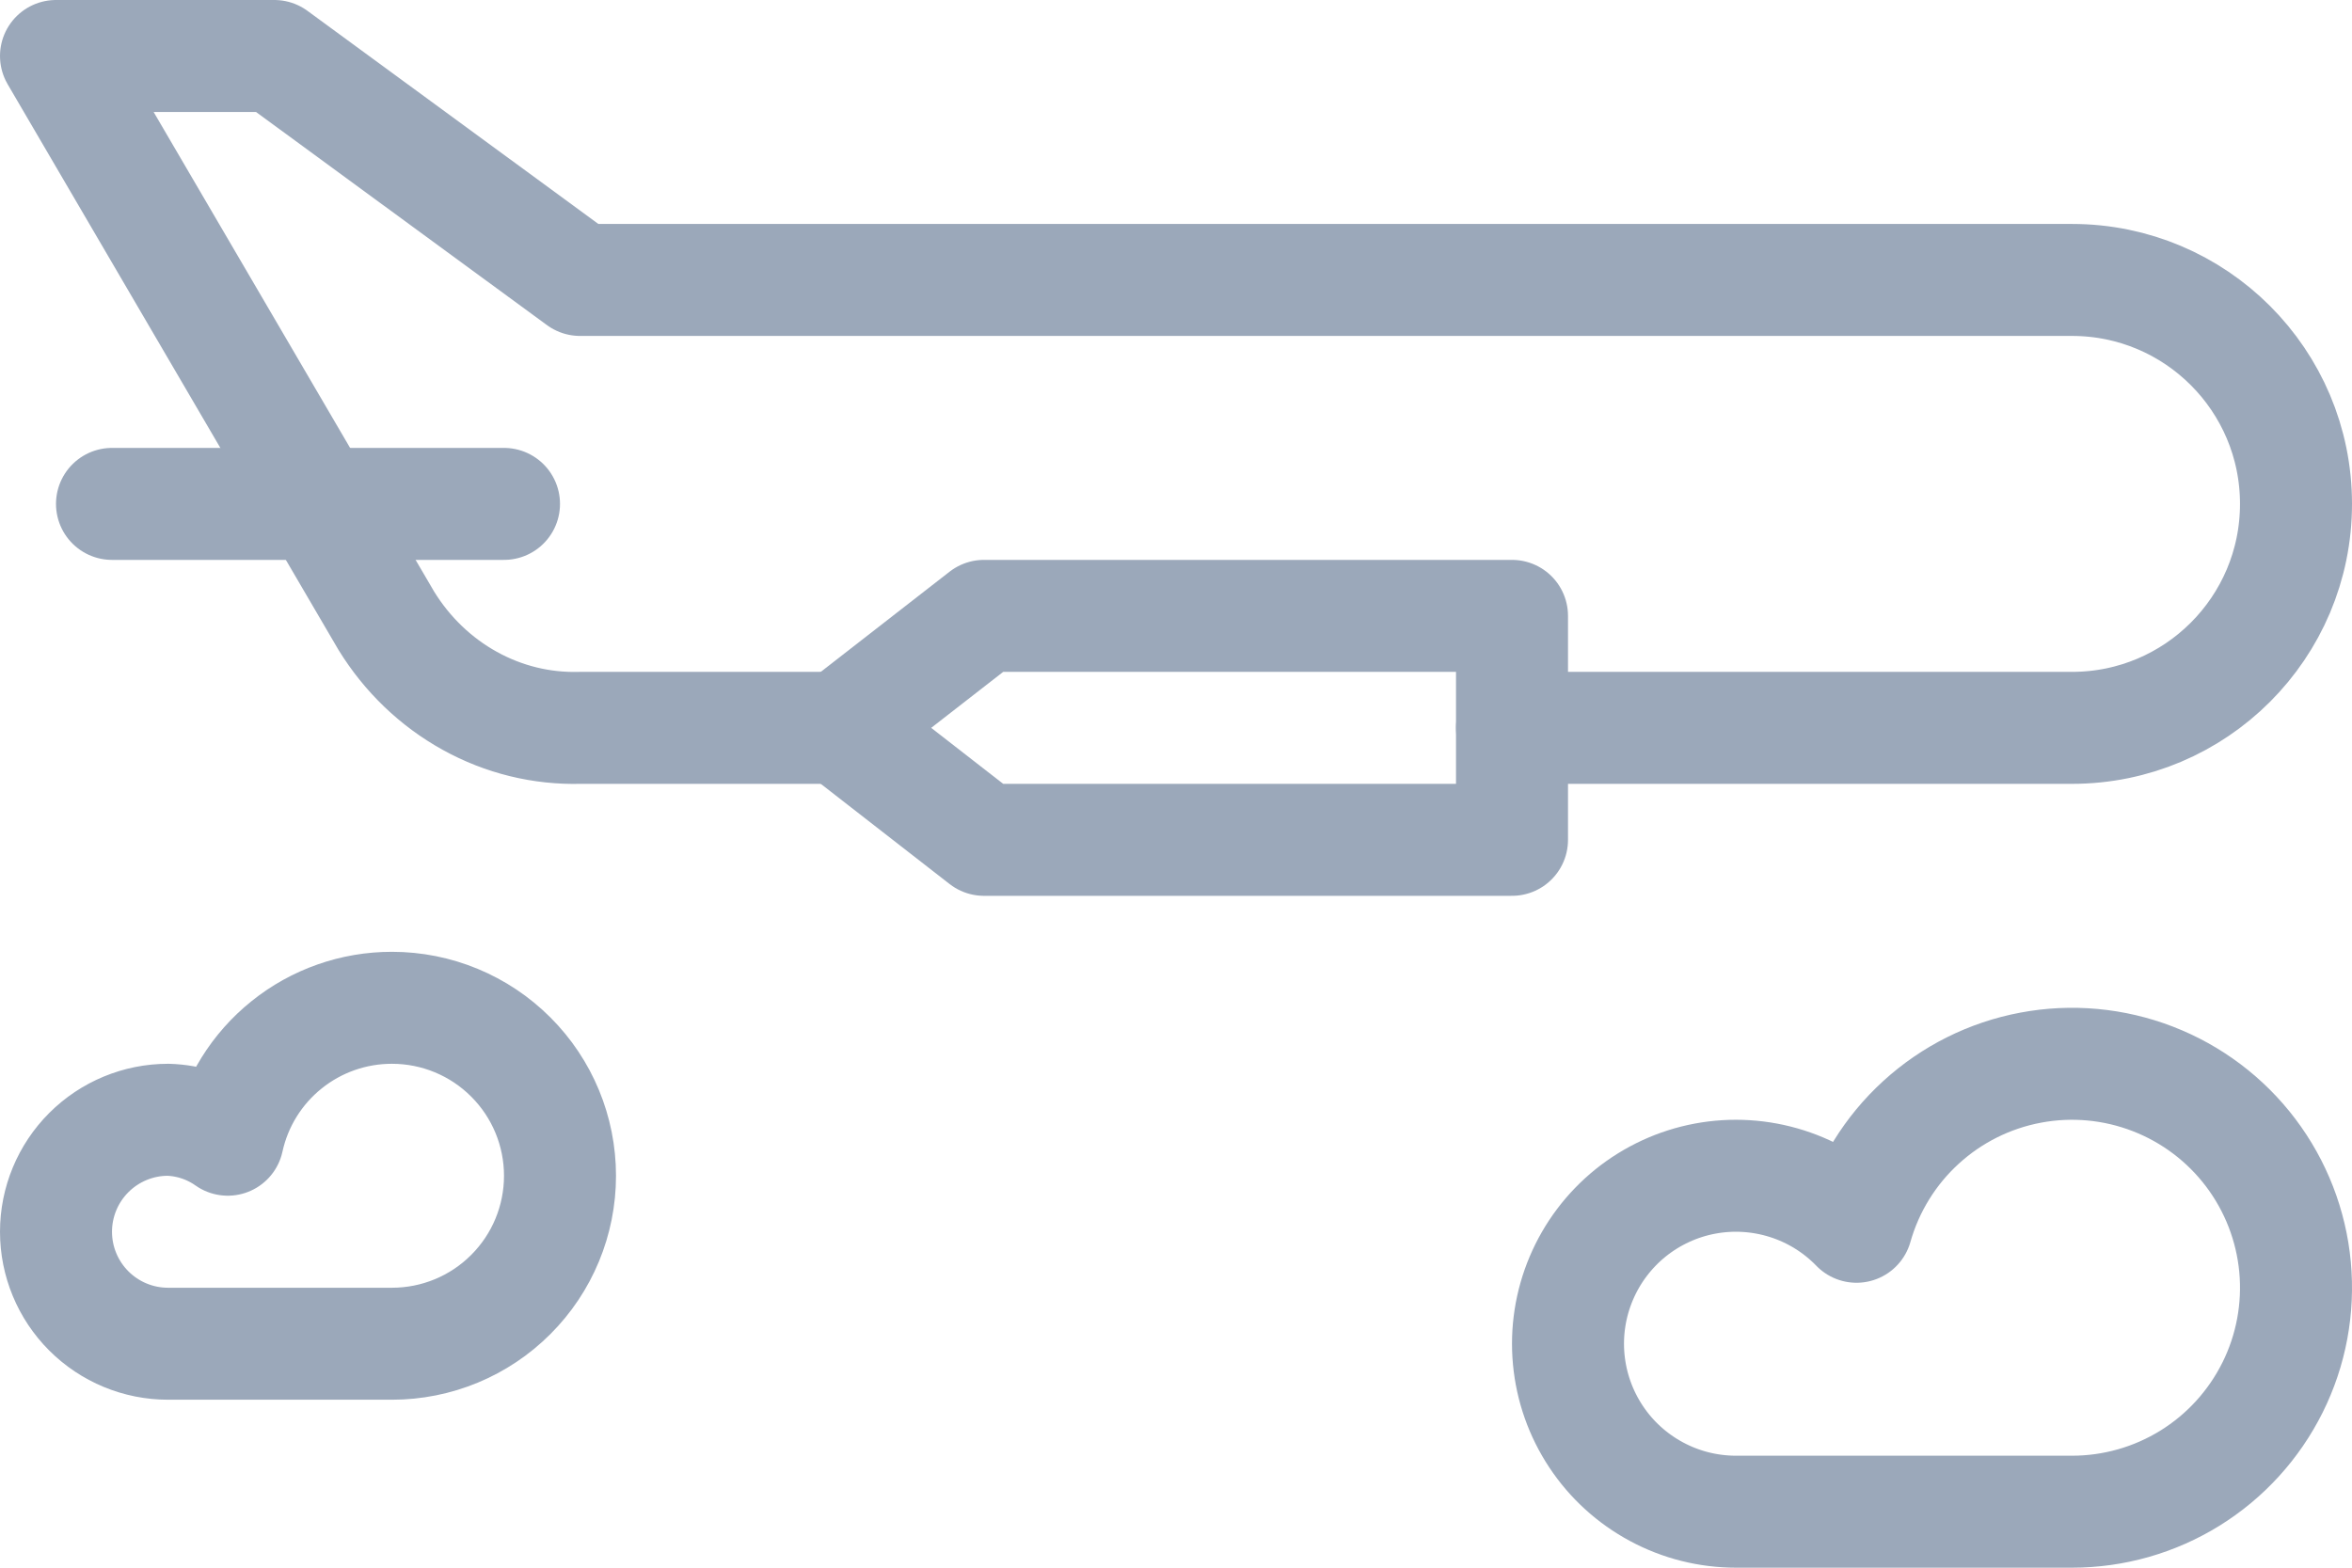
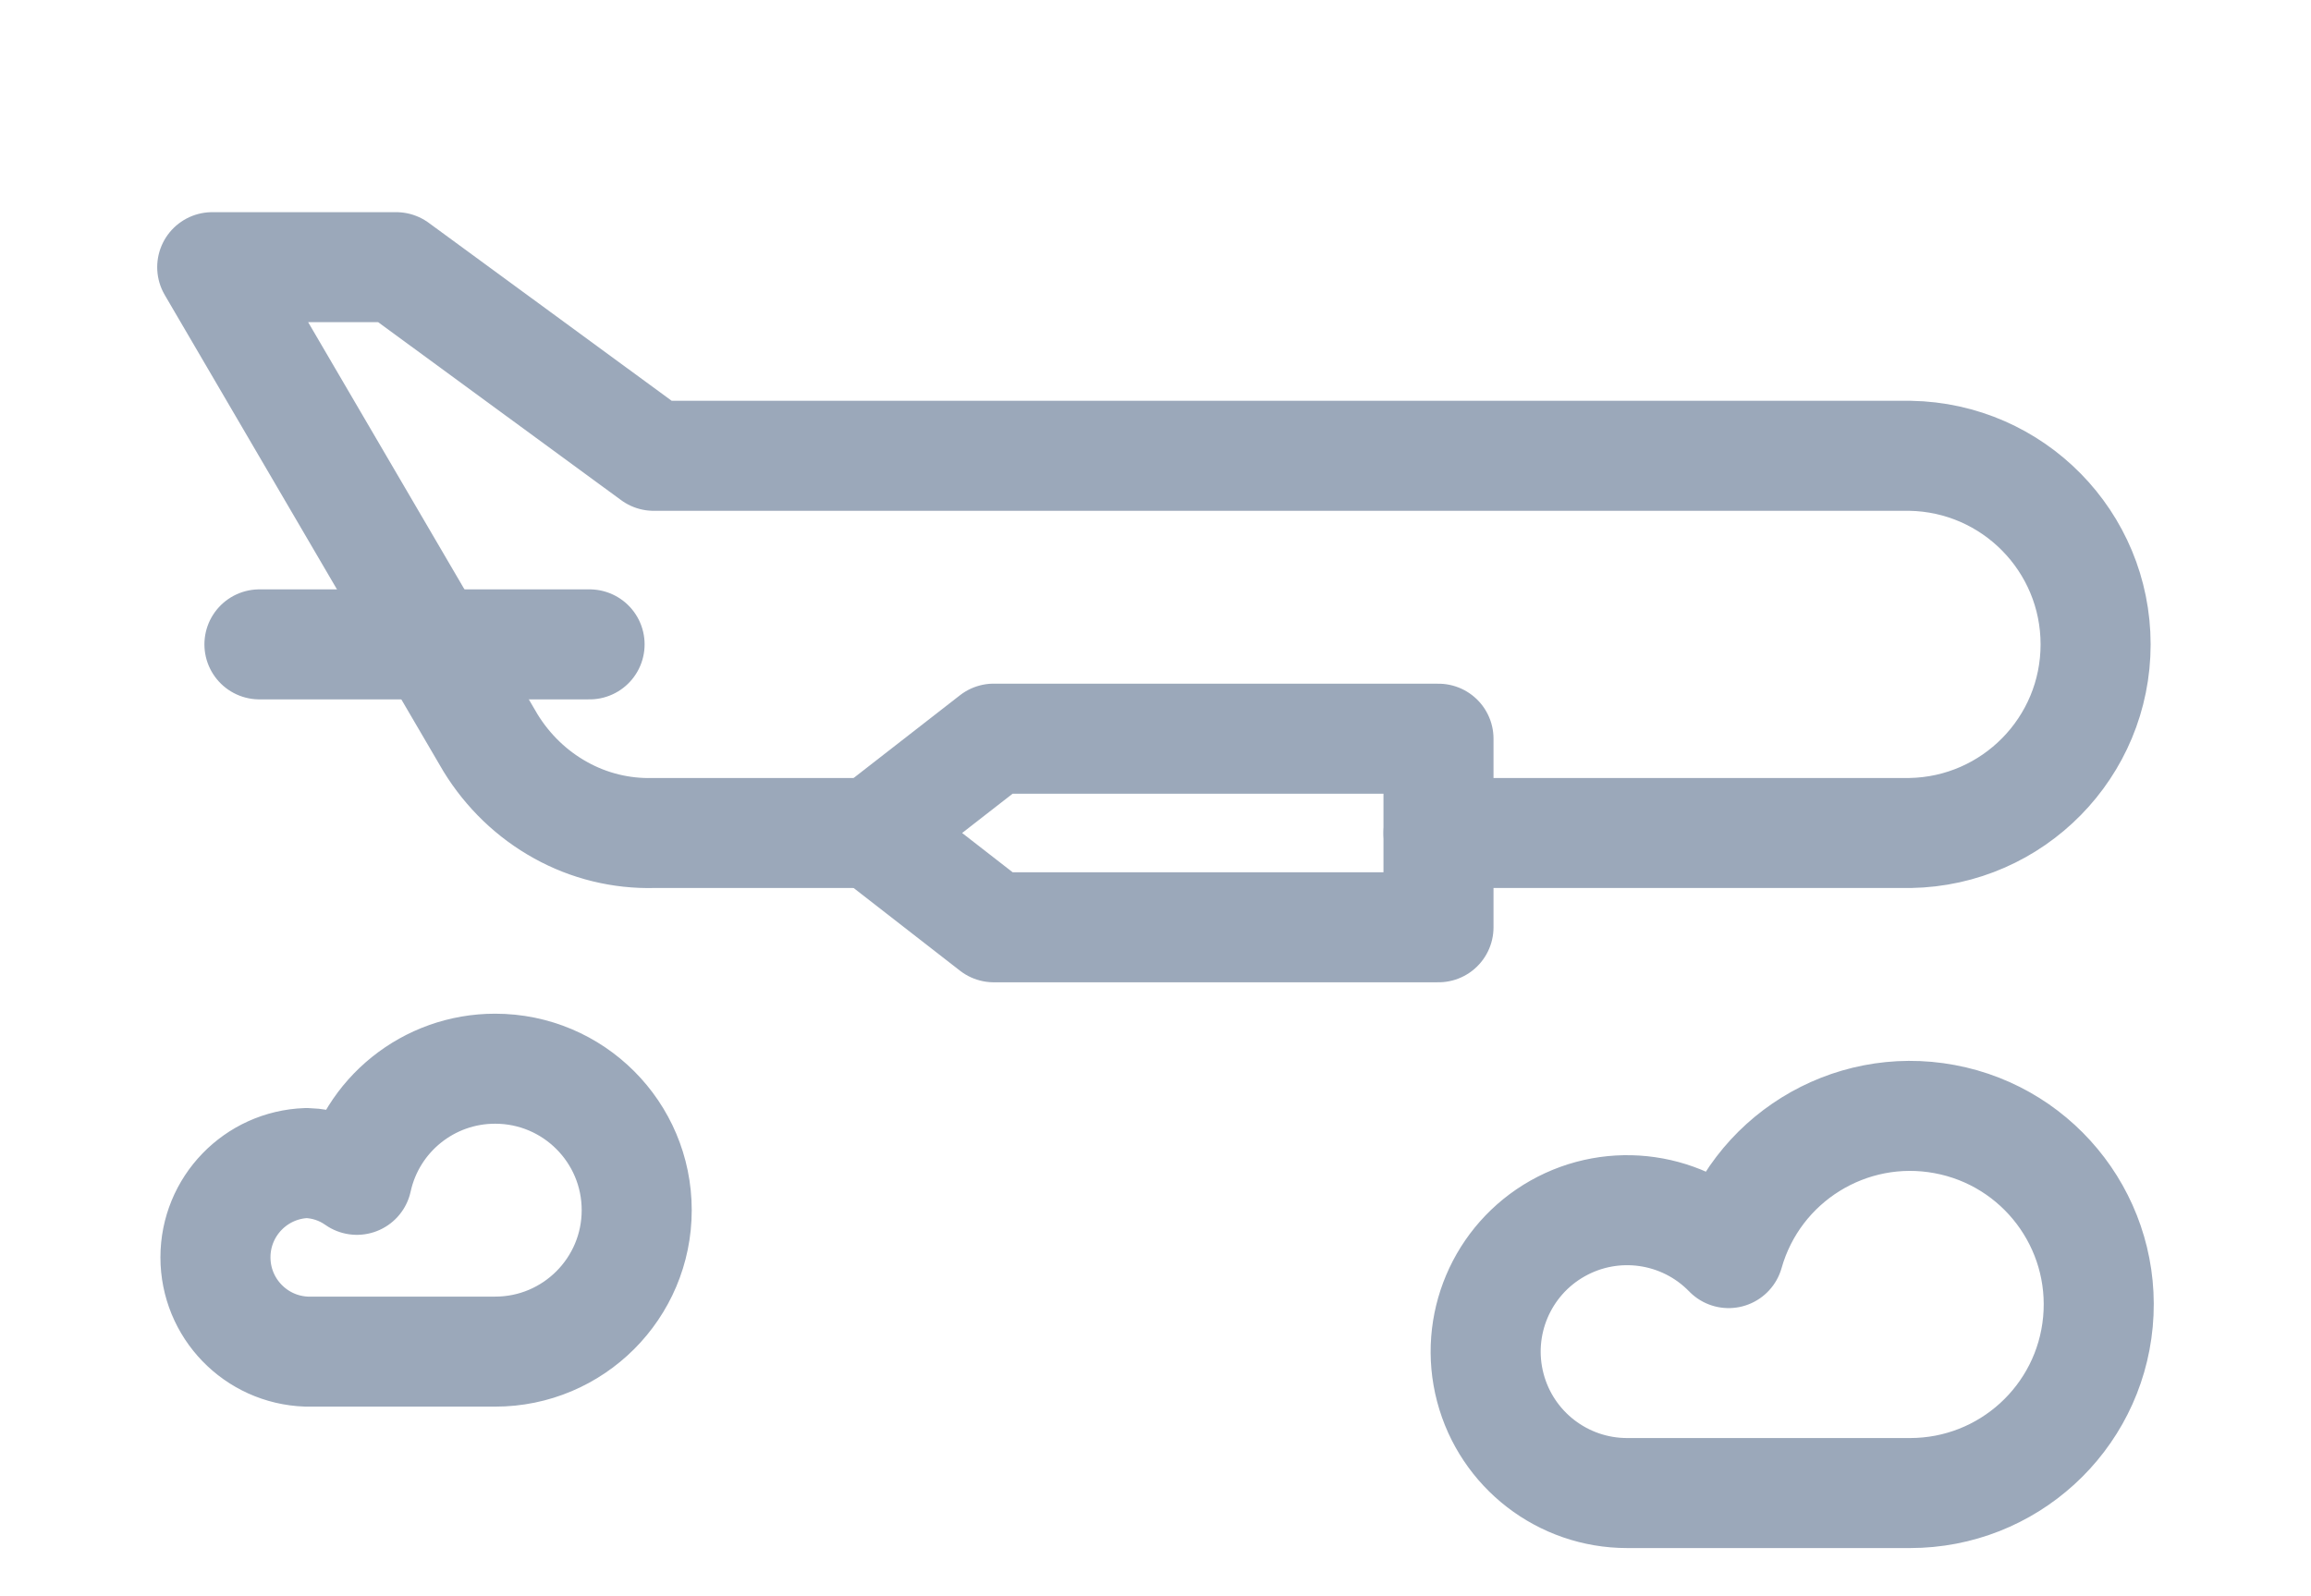
- <svg xmlns="http://www.w3.org/2000/svg" width="42" height="28" viewBox="0 0 42 28" fill="none">
-   <path d="M15.5 13H10.358C9.672 13.019 8.994 12.853 8.388 12.517C7.782 12.182 7.269 11.689 6.898 11.086L1 1H4.899L10.358 5H37C39.209 5 41 6.791 41 9C41 11.209 39.209 13 37 13H27" stroke="#9BA8BA" stroke-width="2" stroke-linecap="round" stroke-linejoin="round" />
-   <path d="M17.571 11L15 13L17.571 15H27V11H17.571Z" stroke="#9BA8BA" stroke-width="2" stroke-linecap="round" stroke-linejoin="round" />
-   <path d="M9 9H2" stroke="#9BA8BA" stroke-width="2" stroke-linecap="round" stroke-linejoin="round" />
-   <path d="M31 27C30.505 27 30.018 26.878 29.581 26.643C29.145 26.409 28.773 26.071 28.5 25.658C28.226 25.245 28.059 24.771 28.013 24.278C27.967 23.785 28.044 23.288 28.237 22.832C28.43 22.375 28.733 21.974 29.118 21.663C29.504 21.353 29.96 21.142 30.447 21.051C30.934 20.96 31.436 20.991 31.908 21.141C32.38 21.291 32.807 21.555 33.152 21.911C33.355 21.195 33.753 20.549 34.303 20.047C34.852 19.545 35.53 19.206 36.262 19.069C36.993 18.931 37.748 19.001 38.442 19.269C39.136 19.537 39.742 19.994 40.191 20.588C40.639 21.181 40.914 21.888 40.983 22.629C41.052 23.37 40.913 24.116 40.581 24.782C40.249 25.448 39.739 26.009 39.106 26.401C38.473 26.793 37.744 27 37 27H31Z" stroke="#9BA8BA" stroke-width="2" stroke-linecap="round" stroke-linejoin="round" />
-   <path d="M7 18C6.316 17.999 5.651 18.232 5.118 18.661C4.584 19.089 4.213 19.688 4.067 20.356C3.754 20.135 3.383 20.011 3 20C2.47 20 1.961 20.211 1.586 20.586C1.211 20.961 1 21.47 1 22C1 22.53 1.211 23.039 1.586 23.414C1.961 23.789 2.47 24 3 24H7C7.796 24 8.559 23.684 9.121 23.121C9.684 22.559 10 21.796 10 21C10 20.204 9.684 19.441 9.121 18.879C8.559 18.316 7.796 18 7 18Z" stroke="#9BA8BA" stroke-width="2" stroke-linecap="round" stroke-linejoin="round" />
+ <svg xmlns="http://www.w3.org/2000/svg" width="42" height="29" fill="none" viewBox="0 0 42 29">
+   <path stroke="#9BA8BA" stroke-linecap="round" stroke-linejoin="round" stroke-width="2" d="M16.286 15.143h-4.408a3.294 3.294 0 0 1-1.688-.414c-.52-.287-.96-.71-1.277-1.227L3.857 4.857H7.2l4.68 3.429h22.835a3.429 3.429 0 0 1 0 6.857h-8.571" />
+   <path stroke="#9BA8BA" stroke-linecap="round" stroke-linejoin="round" stroke-width="2" d="m18.061 13.428-2.204 1.715 2.204 1.714h8.082v-3.428h-8.082ZM10.715 11.714h-6M29.572 27.142a2.571 2.571 0 1 1 1.844-4.362 3.428 3.428 0 1 1 3.298 4.362h-5.142ZM9 19.428a2.57 2.57 0 0 0-2.514 2.02 1.666 1.666 0 0 0-.914-.305 1.715 1.715 0 0 0 0 3.428H9a2.571 2.571 0 1 0 0-5.143Z" />
</svg>
